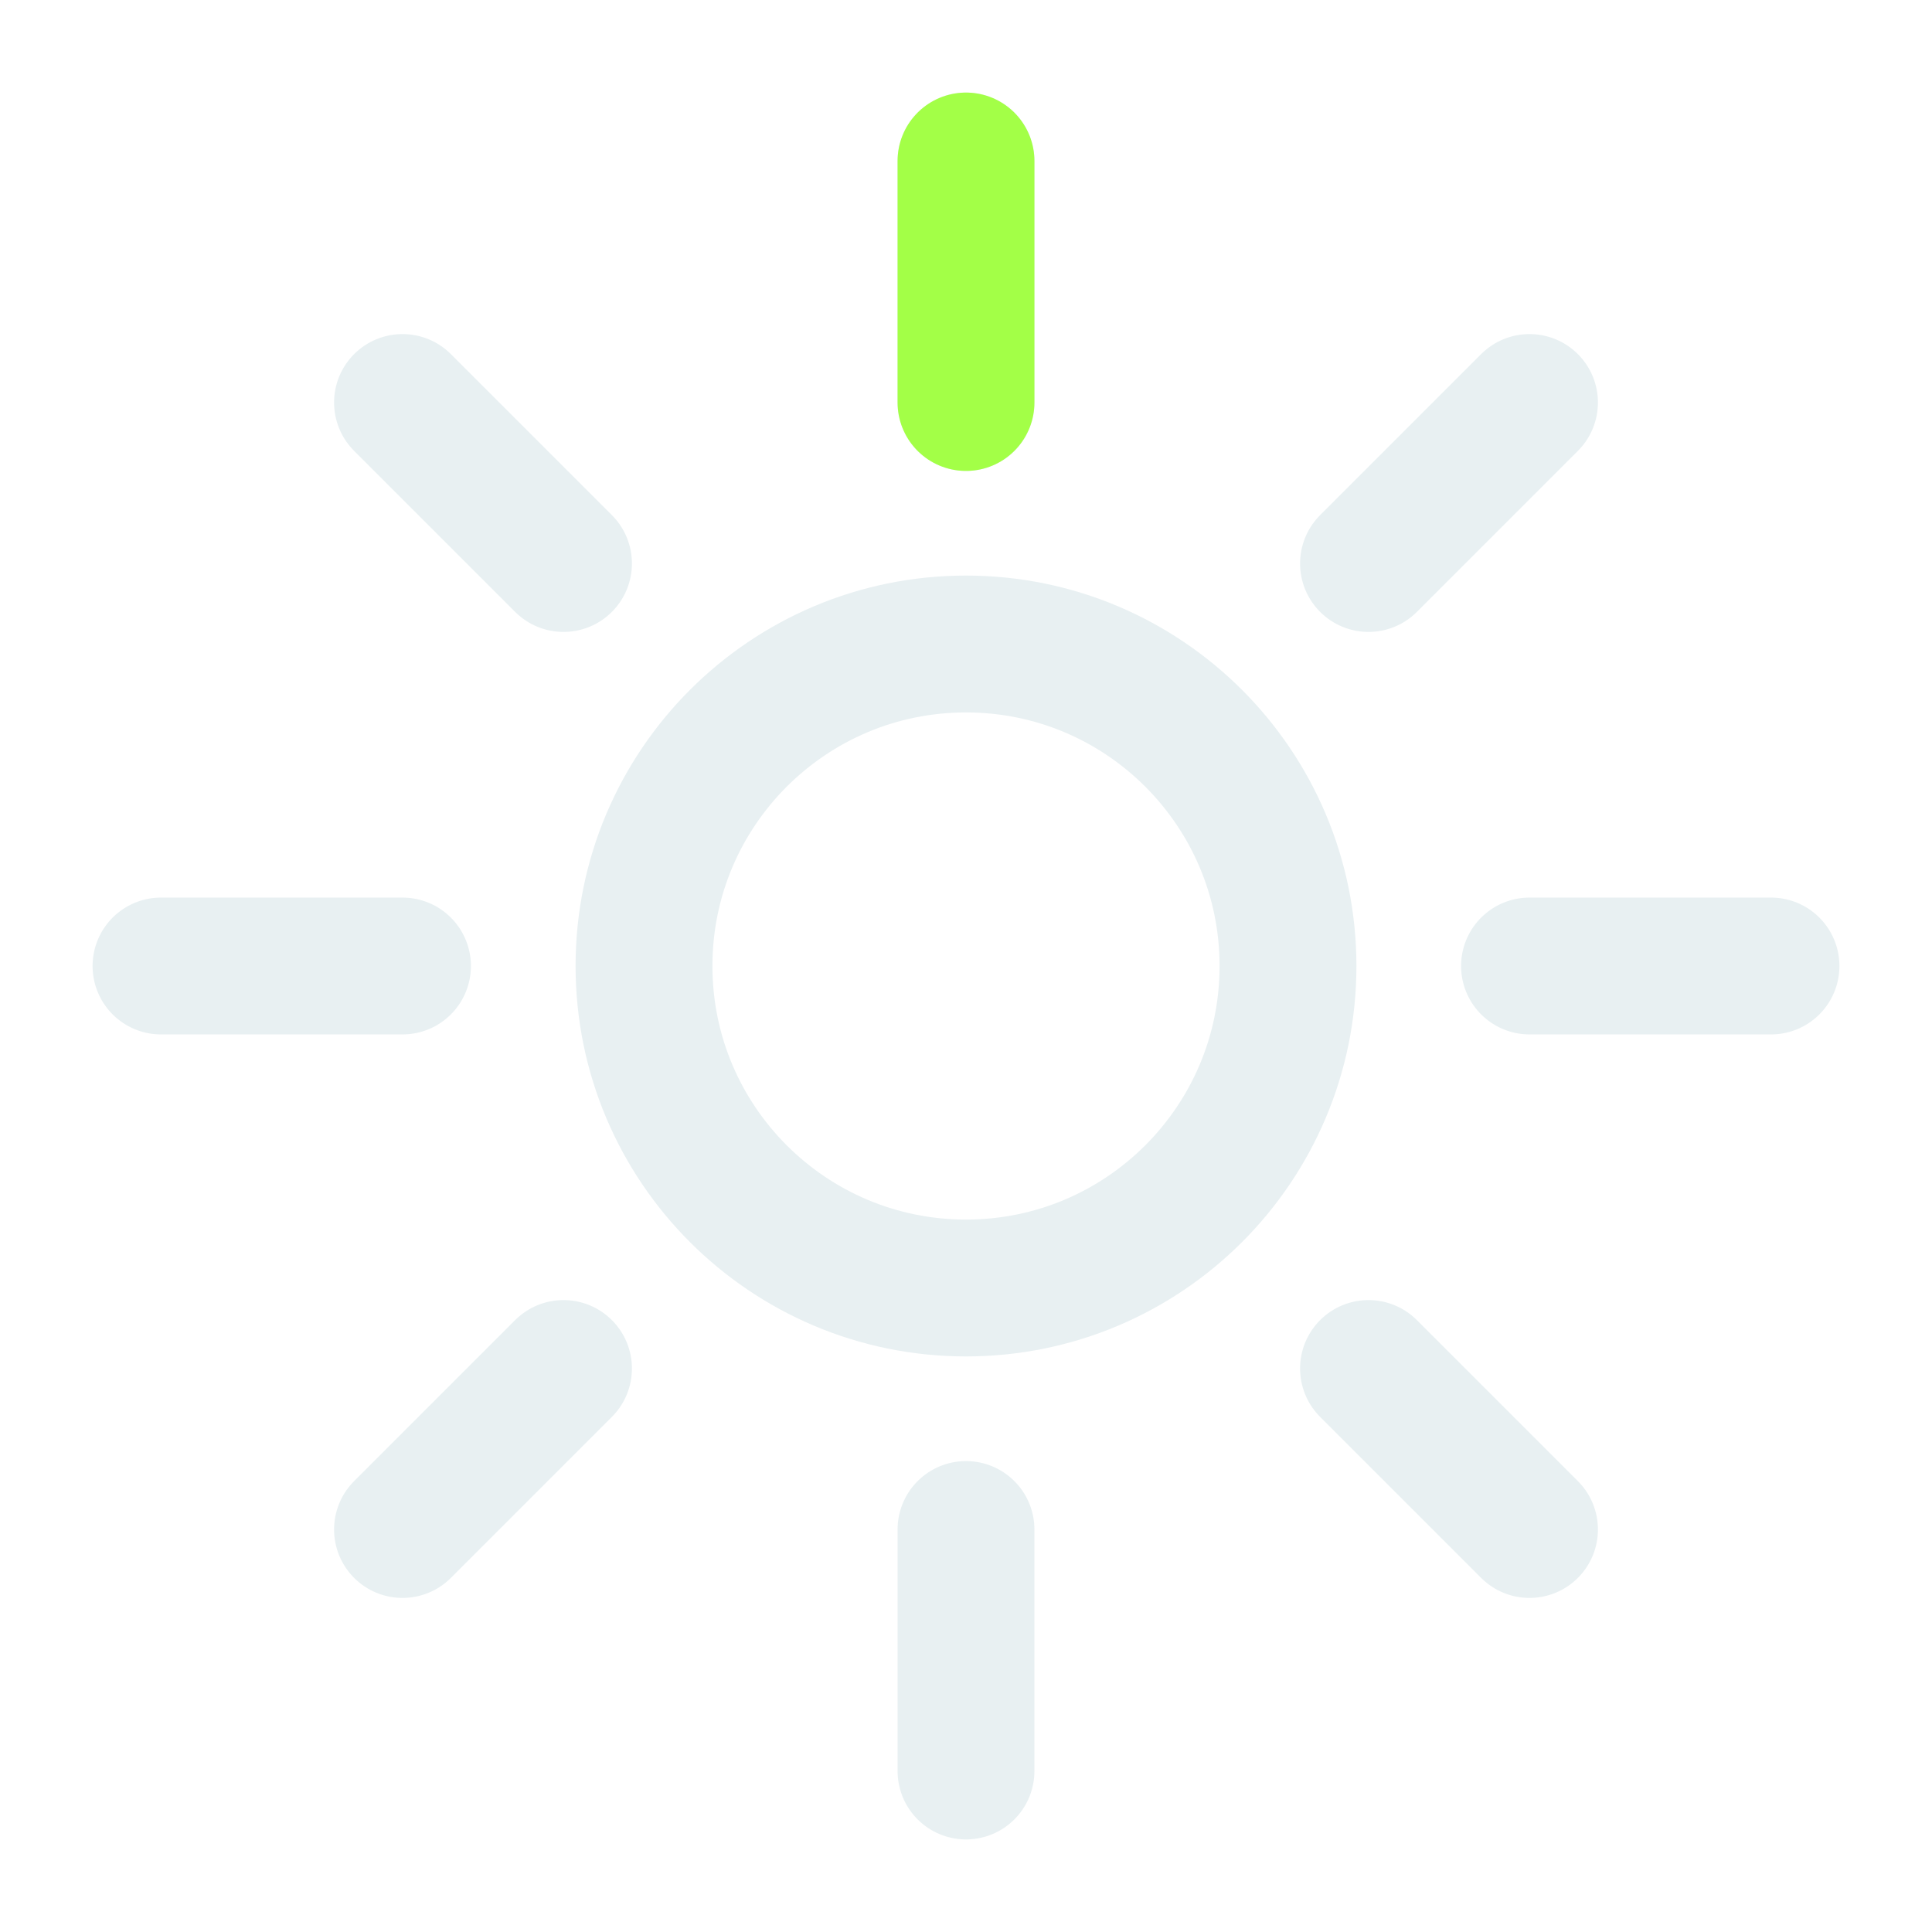
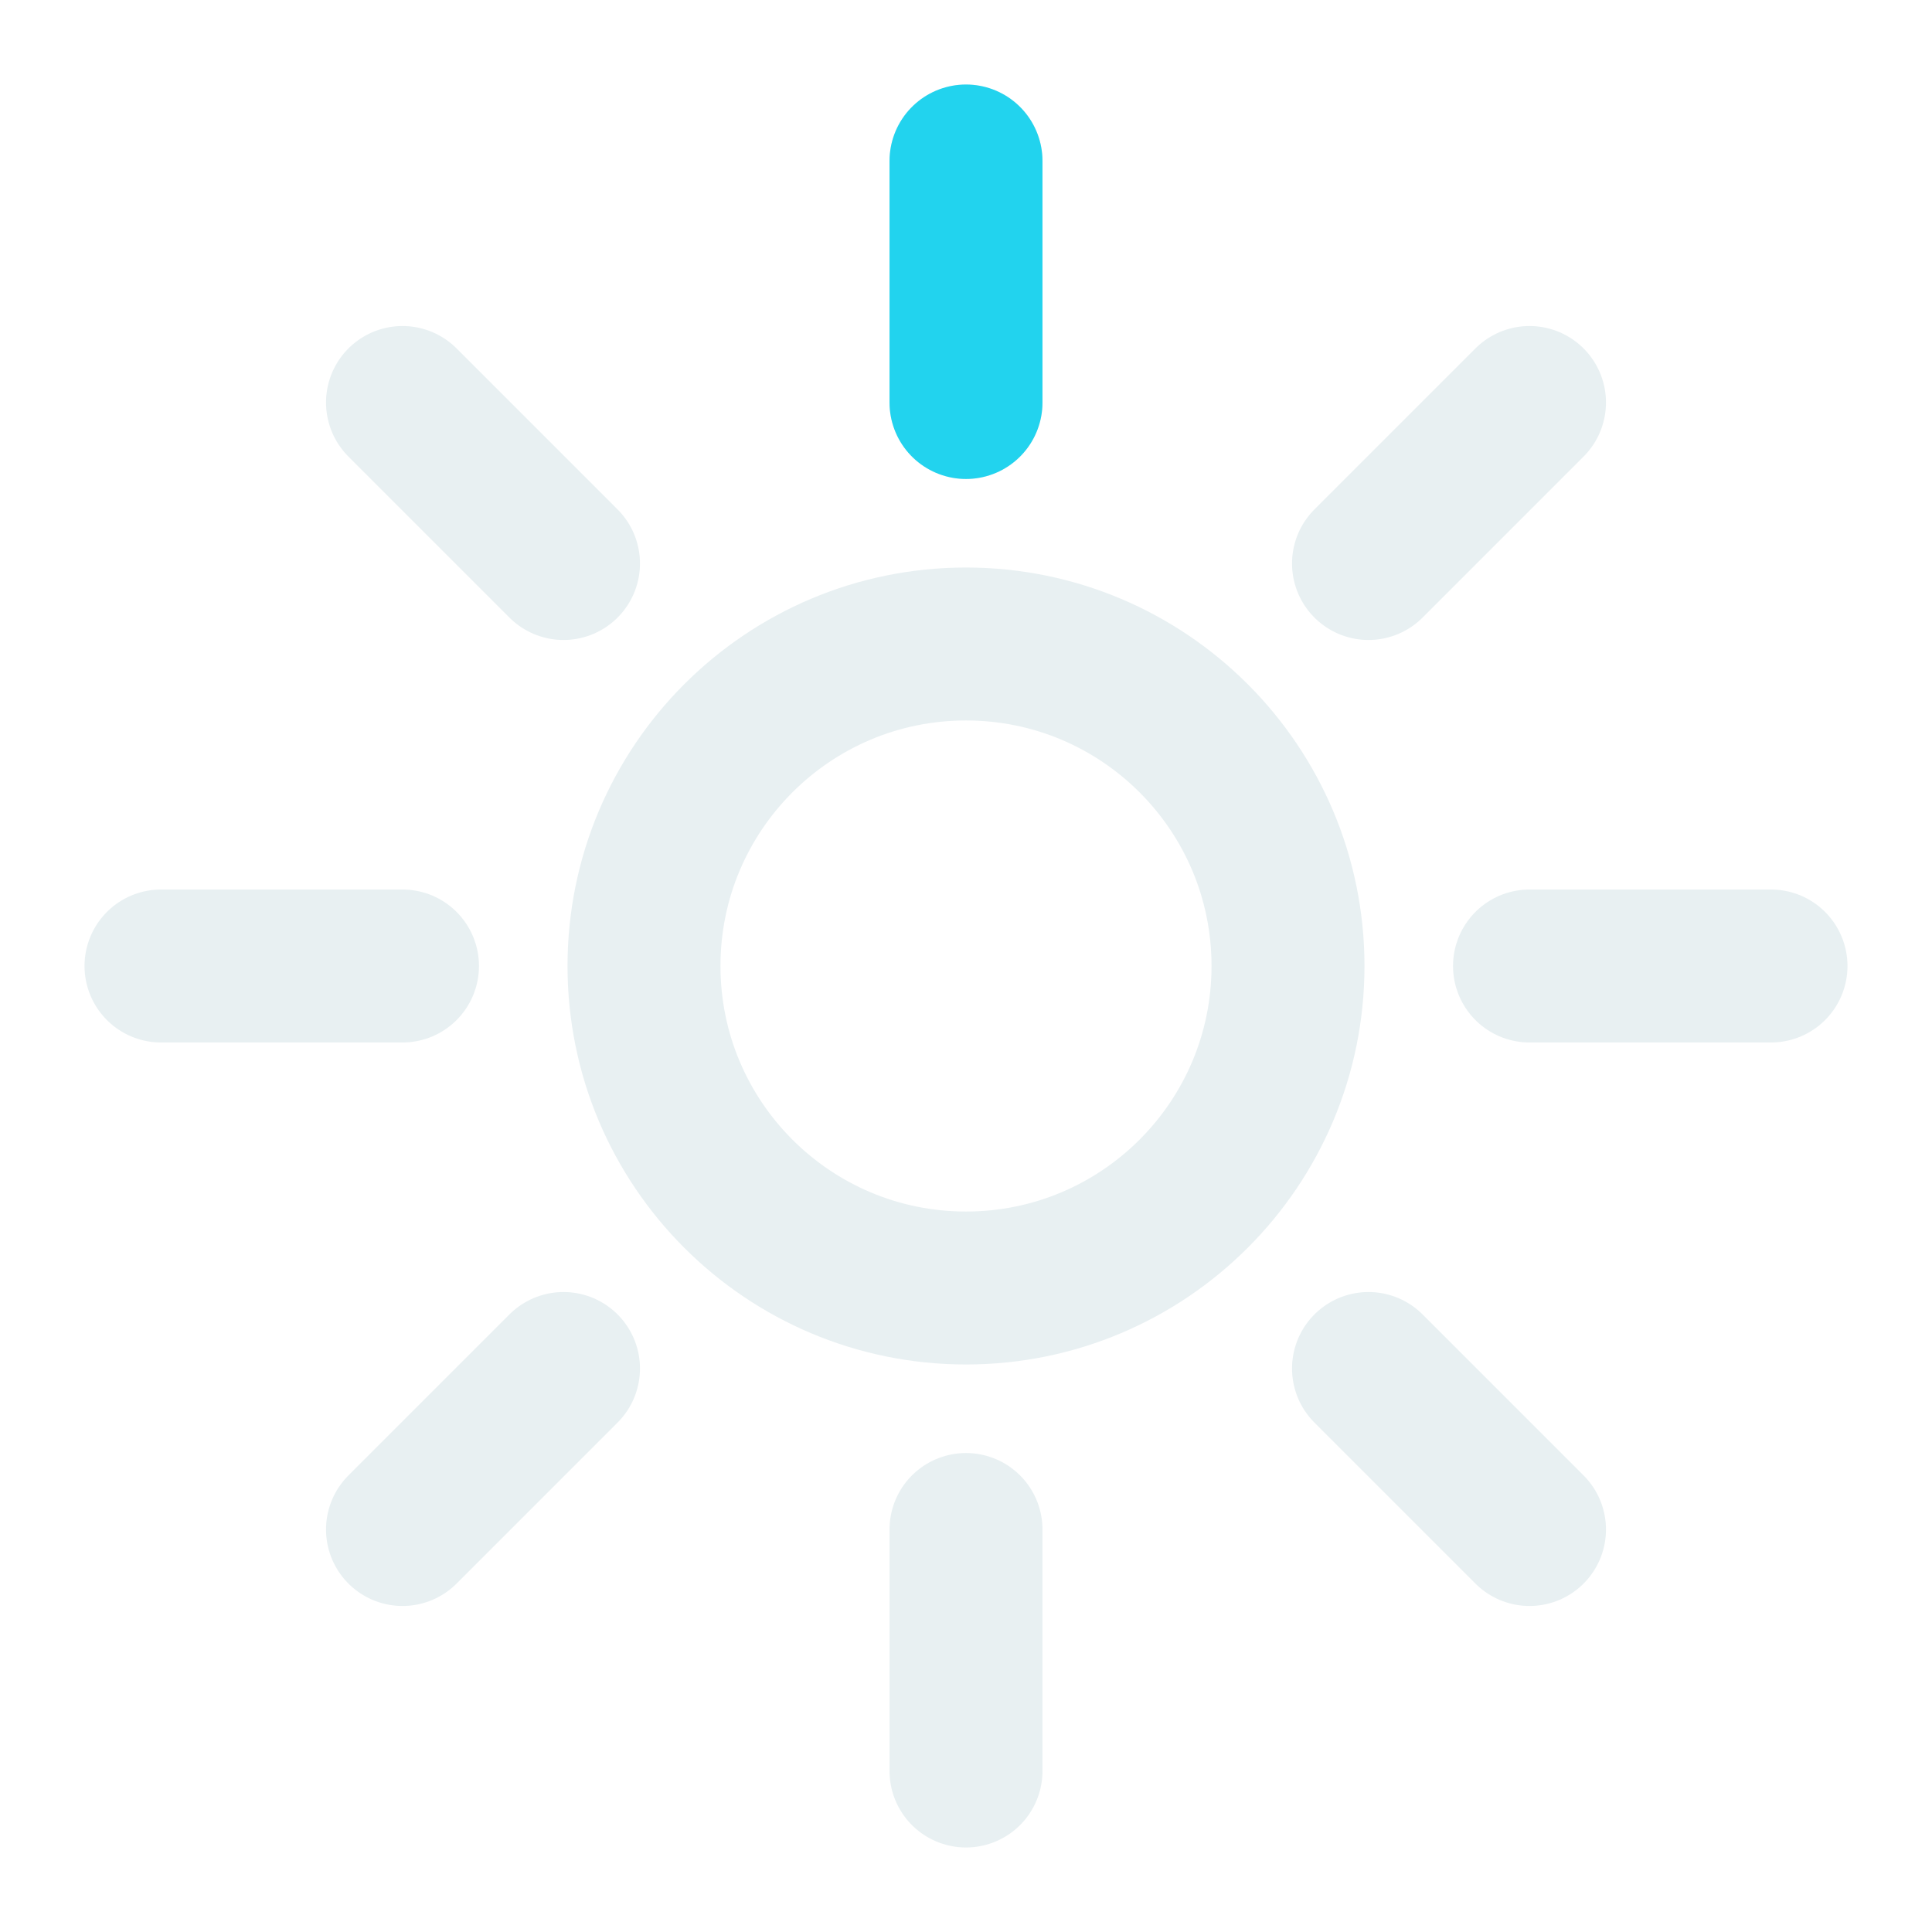
- <svg xmlns="http://www.w3.org/2000/svg" width="24" height="24" viewBox="0 0 24 24">
+ <svg xmlns="http://www.w3.org/2000/svg" width="16" height="16" viewBox="0 0 24 24">
  <style>
-     .accent { stroke: #A3FF47; }
-     .accent-fill { fill: #A3FF47; stroke: none; }
+     .accent { stroke: #22D3EE; }
+     .accent-fill { fill: #22D3EE; stroke: none; }
  </style>
-   <g fill="none" stroke="#E8F0F2" stroke-width="1.7" stroke-linecap="round" stroke-linejoin="round">
+   <g fill="none" stroke="#E8F0F2" stroke-width="1.9" stroke-linecap="round" stroke-linejoin="round">
    <circle cx="12" cy="12" r="4" />
    <path d="M12 2v3M12 19v3M2 12h3M19 12h3M5 5l2 2M17 17l2 2M19 5l-2 2M7 17l-2 2" />
    <path class="accent" d="M12 2v3" />
  </g>
</svg>
